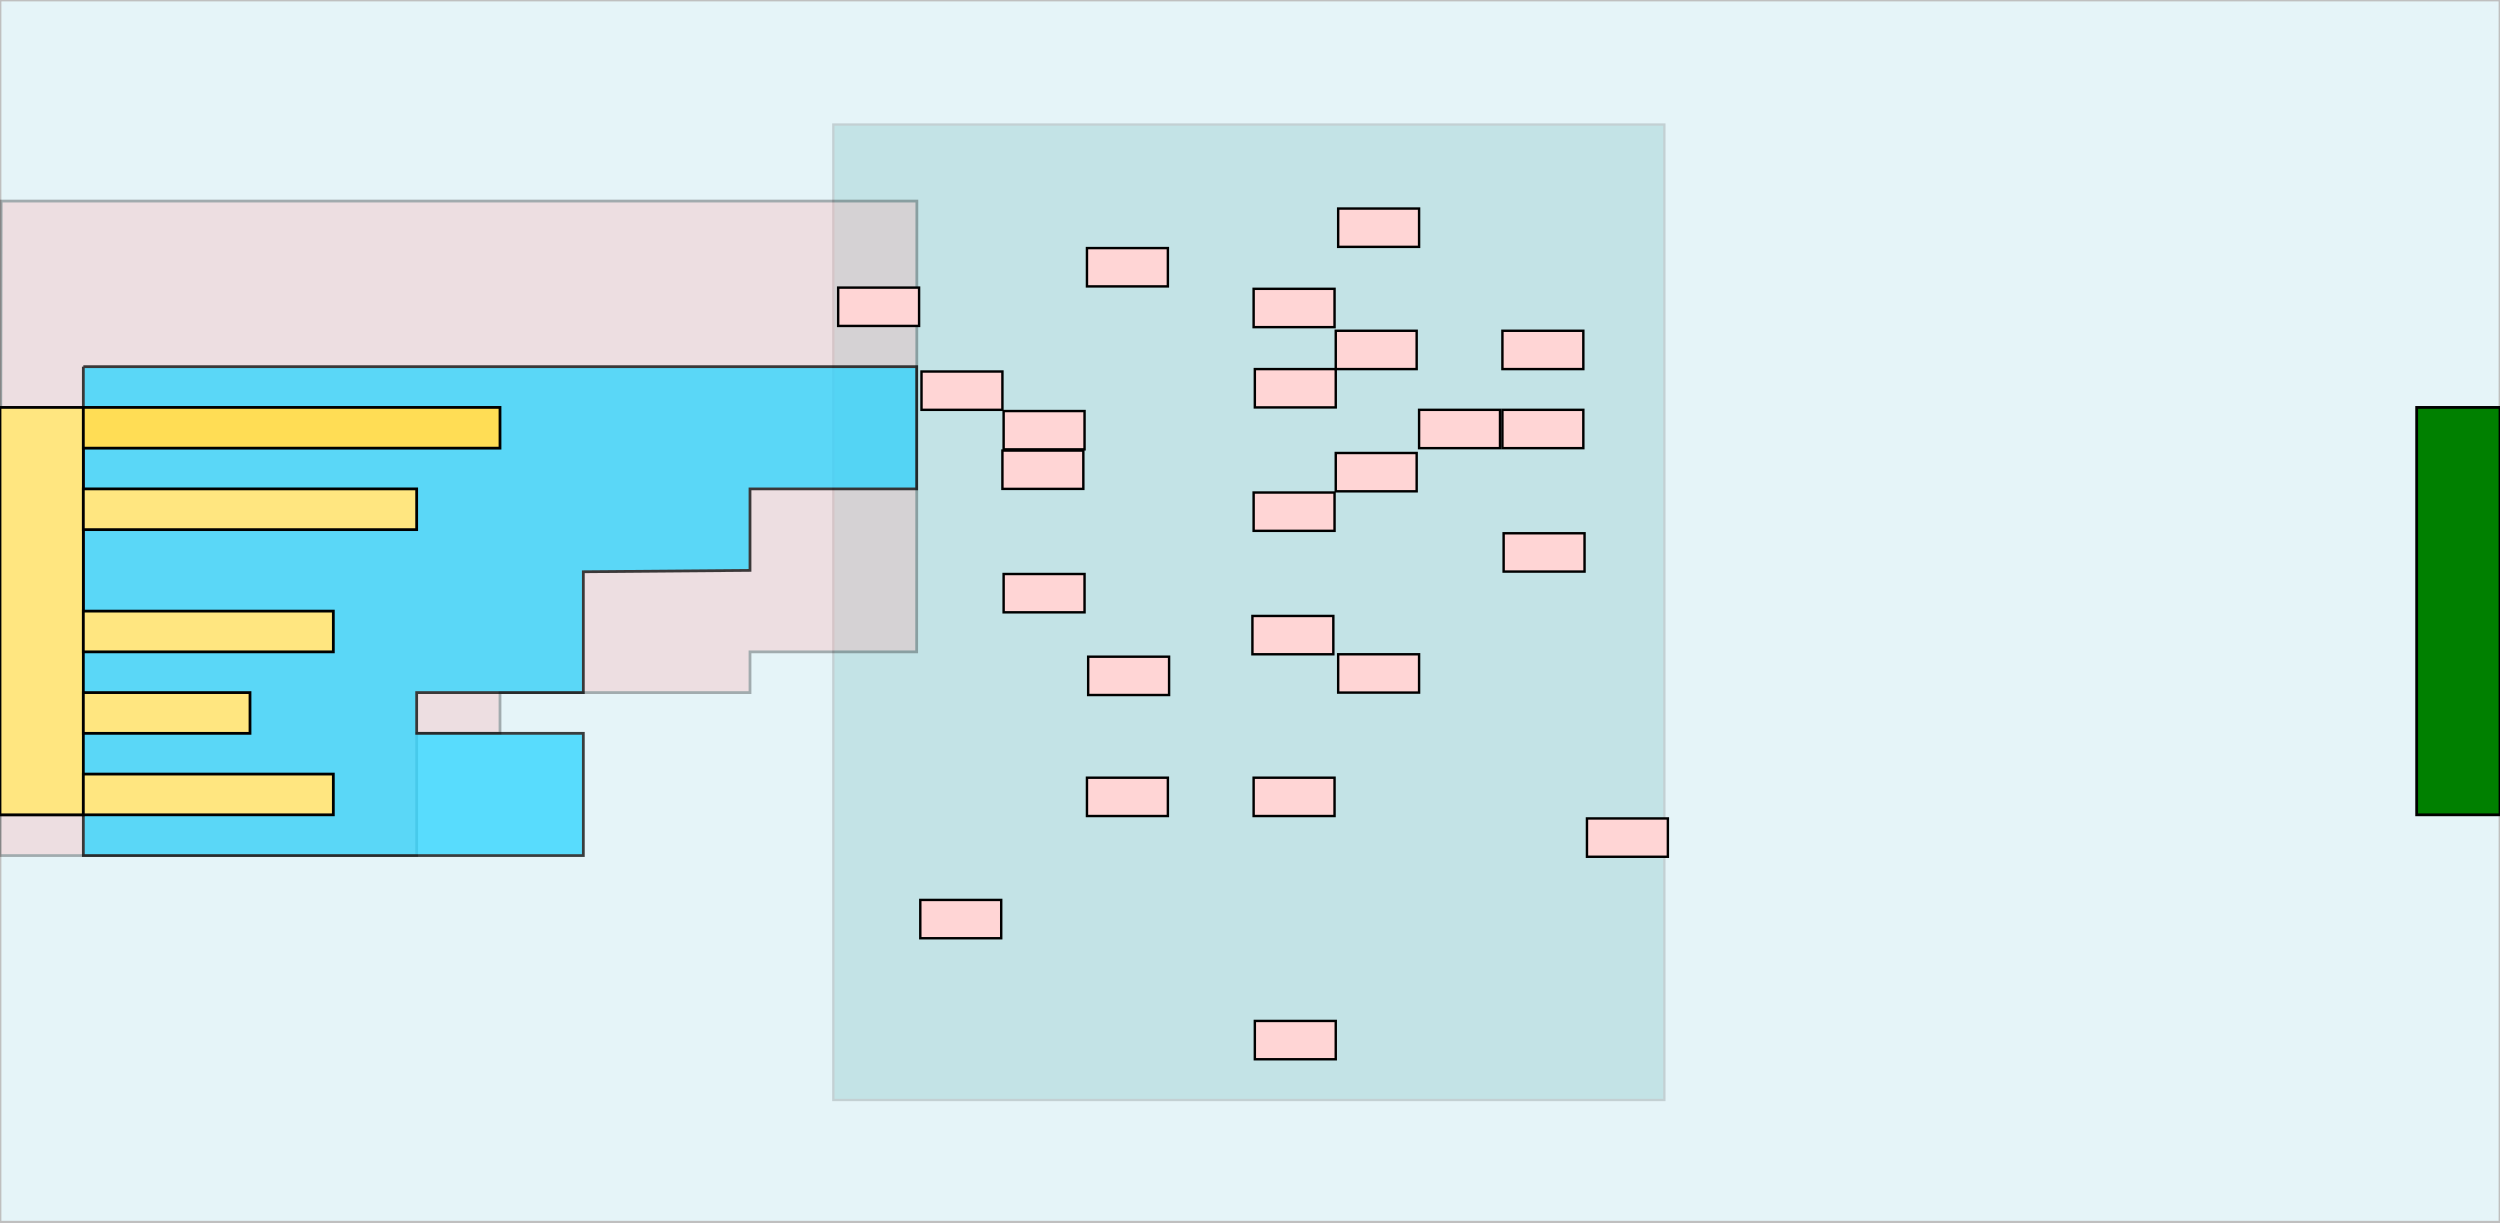
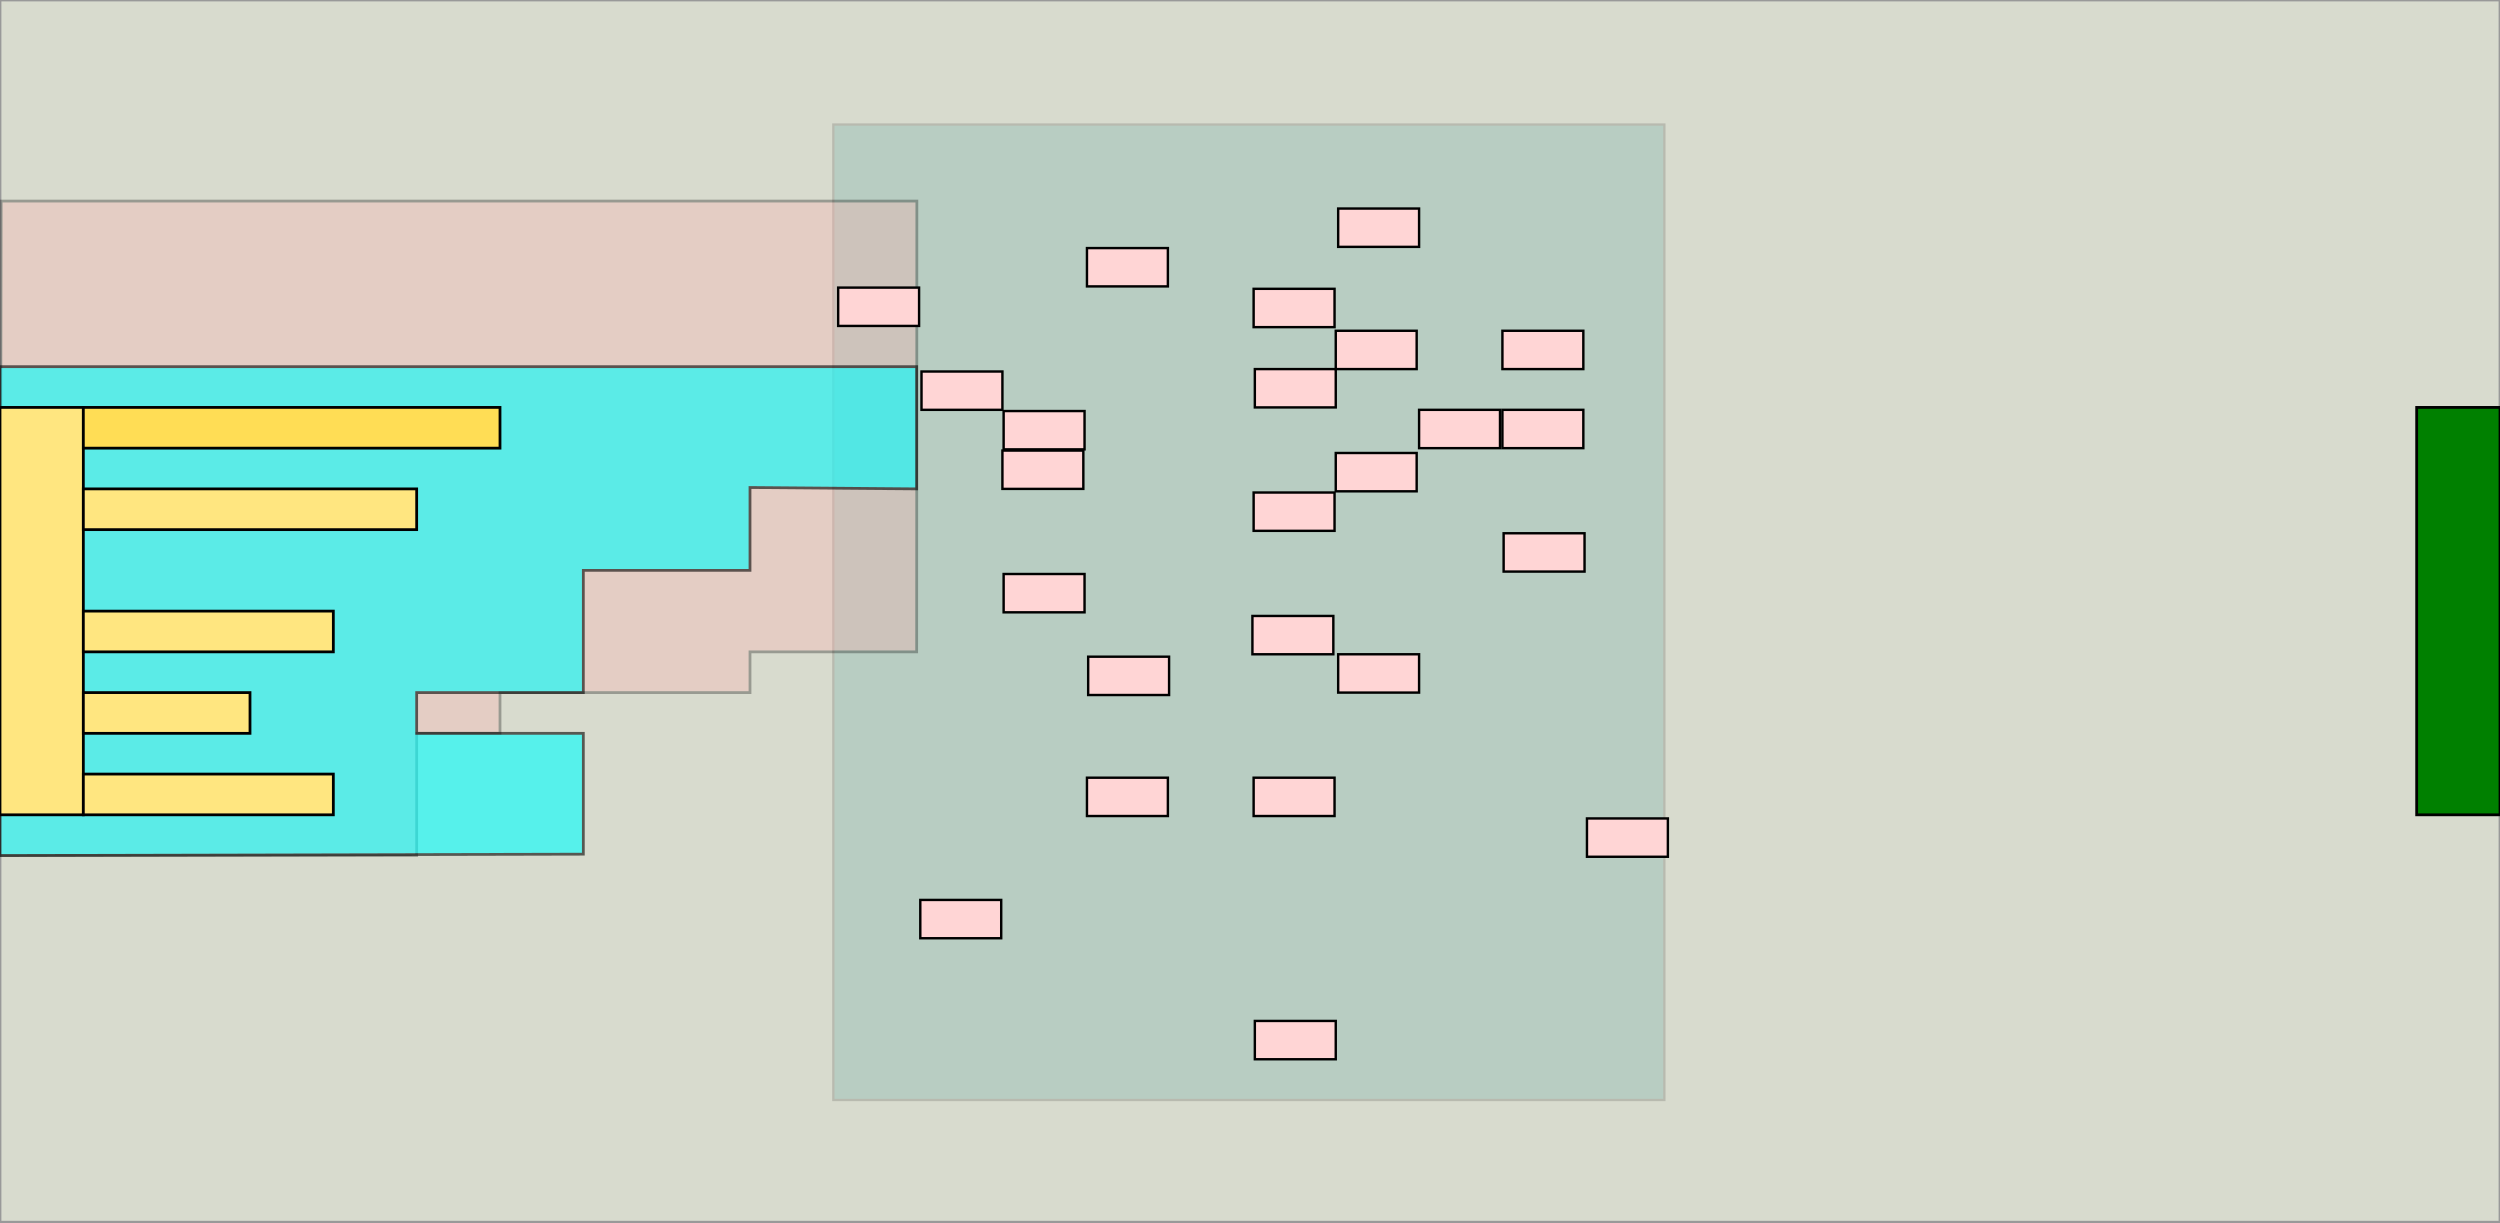
<svg xmlns="http://www.w3.org/2000/svg" width="900" height="440" id="svg3361" version="1.1">
  <defs id="defs3363" />
  <g id="layer1" transform="translate(0,-612.3622)">
    <text xml:space="preserve" style="font-size:20px;font-style:normal;font-weight:normal;line-height:125%;letter-spacing:0px;word-spacing:0px;fill:#000000;fill-opacity:1;stroke:none;font-family:Sans" x="213.238" y="54.292" id="text3440" transform="translate(0,487.3622)">
      <tspan id="tspan3442" x="213.238" y="54.292" />
    </text>
    <text xml:space="preserve" style="font-size:30px;font-style:normal;font-weight:normal;line-height:125%;letter-spacing:0px;word-spacing:0px;fill:#000000;fill-opacity:1;stroke:none;font-family:Sans" x="212.479" y="58.845" id="text3444" transform="translate(0,487.3622)">
      <tspan id="tspan3446" x="212.479" y="58.845" />
    </text>
-     <rect style="opacity:0.25;fill:#37abc8;fill-opacity:0.523;fill-rule:evenodd;stroke:#000000;stroke-width:1;stroke-miterlimit:4;stroke-opacity:1;stroke-dasharray:none" id="rect22839" width="900" height="439.998" x="0" y="0.002" transform="translate(0,612.3622)" />
+     <rect style="opacity:0.4;fill:#445016;fill-opacity:0.523;fill-rule:evenodd;stroke:#000000;stroke-width:1;stroke-miterlimit:4;stroke-opacity:1;stroke-dasharray:none" id="rect22839" width="900" height="439.998" x="0" y="0.002" transform="translate(0,612.3622)" />
  </g>
  <g id="layer2" transform="translate(0,-125)">
    <rect style="opacity:0.15;fill:#008080;fill-rule:evenodd;stroke:#000000;stroke-width:0.827px;stroke-linecap:butt;stroke-linejoin:miter;stroke-opacity:1" id="rect3367" width="299.173" height="351.173" x="300" y="169.827" />
  </g>
  <g id="layer5" transform="translate(0,-125)">
    <path style="opacity:0.3;fill:#ffaaaa;stroke:#000000;stroke-width:1px;stroke-linecap:butt;stroke-linejoin:miter;stroke-opacity:1" d="M 0.428,197.392 0,433.001 l 150,0 0,-44 30,0 0,-14.667 90,0 0,-14.667 60,0 0.072,-162.276 z" id="path22471" />
  </g>
  <g id="layer4" transform="translate(0,-125)">
-     <path style="opacity:0.75;fill:#2ad4ff;stroke:#000000;stroke-width:1px;stroke-linecap:butt;stroke-linejoin:miter;stroke-opacity:1" d="m 30,257.001 0,88 -30,0 0,73.333 30,0 0,14.667 180,0 0,-44 -60,0 0,-14.667 60,0 0,-43.5 60,-0.5 0,-29.333 60,0 0,-44 -300,0" id="path22449" />
+     <path style="opacity:0.6;fill:#00ffff;stroke:#000000;stroke-width:1px;stroke-linecap:butt;stroke-linejoin:miter;stroke-opacity:1" d="m 0,257.001 0,175.999 210,-0.5 0,-43.5 -60,0 0,-14.667 60,0 0,-44 60,0 0,-29.833 60,0.5 0,-29.333 0,-14.667 z" id="path4537" />
  </g>
  <g id="layer3" transform="translate(0,-125)">
    <rect style="fill:#ffd5d5;stroke:#000000;stroke-width:0.871;stroke-miterlimit:4;stroke-opacity:1;stroke-dasharray:none" id="rect21842" width="29.129" height="13.795" x="481.741" y="200.077" />
    <rect style="fill:#ffd5d5;stroke:#000000;stroke-width:0.871;stroke-miterlimit:4;stroke-opacity:1;stroke-dasharray:none" id="rect21842-5" width="29.129" height="13.795" x="331.741" y="258.744" />
    <rect style="fill:#ffd5d5;stroke:#000000;stroke-width:0.871;stroke-miterlimit:4;stroke-opacity:1;stroke-dasharray:none" id="rect21842-2" width="29.129" height="13.795" x="451.306" y="228.975" />
    <rect style="fill:#ffd5d5;stroke:#000000;stroke-width:0.871;stroke-miterlimit:4;stroke-opacity:1;stroke-dasharray:none" id="rect21842-9" width="29.129" height="13.795" x="391.306" y="214.308" />
    <rect style="fill:#ffd5d5;stroke:#000000;stroke-width:0.871;stroke-miterlimit:4;stroke-opacity:1;stroke-dasharray:none" id="rect21842-58" width="29.129" height="13.795" x="361.306" y="331.641" />
    <rect style="fill:#ffd5d5;stroke:#000000;stroke-width:0.871;stroke-miterlimit:4;stroke-opacity:1;stroke-dasharray:none" id="rect21842-99" width="29.129" height="13.795" x="451.306" y="302.308" />
    <rect style="fill:#ffd5d5;stroke:#000000;stroke-width:0.871;stroke-miterlimit:4;stroke-opacity:1;stroke-dasharray:none" id="rect21842-4" width="29.129" height="13.795" x="541.306" y="316.975" />
    <rect style="fill:#ffd5d5;stroke:#000000;stroke-width:0.871;stroke-miterlimit:4;stroke-opacity:1;stroke-dasharray:none" id="rect21842-8" width="29.129" height="13.795" x="361.306" y="272.975" />
    <rect style="fill:#ffd5d5;stroke:#000000;stroke-width:0.871;stroke-miterlimit:4;stroke-opacity:1;stroke-dasharray:none" id="rect21842-9-9" width="29.129" height="13.795" x="391.306" y="404.975" />
    <rect style="fill:#ffd5d5;stroke:#000000;stroke-width:0.871;stroke-miterlimit:4;stroke-opacity:1;stroke-dasharray:none" id="rect21842-9-2" width="29.129" height="13.795" x="451.306" y="404.975" />
    <rect style="fill:#ffd5d5;stroke:#000000;stroke-width:0.871;stroke-miterlimit:4;stroke-opacity:1;stroke-dasharray:none" id="rect21842-9-6" width="29.129" height="13.795" x="571.306" y="419.641" />
    <rect style="fill:#ffd5d5;stroke:#000000;stroke-width:0.871;stroke-miterlimit:4;stroke-opacity:1;stroke-dasharray:none" id="rect21842-4-3" width="29.129" height="13.795" x="301.741" y="228.539" />
    <rect style="fill:#ffd5d5;stroke:#000000;stroke-width:0.871;stroke-miterlimit:4;stroke-opacity:1;stroke-dasharray:none" id="rect21842-4-7" width="29.129" height="13.795" x="391.741" y="361.41" />
    <rect style="fill:#ffd5d5;stroke:#000000;stroke-width:0.871;stroke-miterlimit:4;stroke-opacity:1;stroke-dasharray:none" id="rect21842-4-70" width="29.129" height="13.795" x="450.871" y="346.743" />
    <rect style="fill:#ffd5d5;stroke:#000000;stroke-width:0.871;stroke-miterlimit:4;stroke-opacity:1;stroke-dasharray:none" id="rect21842-4-71" width="29.129" height="13.795" x="451.741" y="257.873" />
    <rect style="fill:#ffd5d5;stroke:#000000;stroke-width:0.871;stroke-miterlimit:4;stroke-opacity:1;stroke-dasharray:none" id="rect21842-4-6" width="29.129" height="13.795" x="510.871" y="272.539" />
    <rect style="fill:#ffd5d5;stroke:#000000;stroke-width:0.871;stroke-miterlimit:4;stroke-opacity:1;stroke-dasharray:none" id="rect21842-4-1" width="29.129" height="13.795" x="481.741" y="360.539" />
    <rect style="fill:#ffd5d5;stroke:#000000;stroke-width:0.871;stroke-miterlimit:4;stroke-opacity:1;stroke-dasharray:none" id="rect21842-4-8" width="29.129" height="13.795" x="331.306" y="448.974" />
    <rect style="fill:#ffd5d5;stroke:#000000;stroke-width:0.871;stroke-miterlimit:4;stroke-opacity:1;stroke-dasharray:none" id="rect21842-9-6-1" width="29.129" height="13.795" x="480.871" y="244.077" />
    <rect style="fill:#ffd5d5;stroke:#000000;stroke-width:0.871;stroke-miterlimit:4;stroke-opacity:1;stroke-dasharray:none" id="rect21842-9-6-0" width="29.129" height="13.795" x="480.871" y="288.077" />
    <rect style="fill:#ffd5d5;stroke:#000000;stroke-width:0.871;stroke-miterlimit:4;stroke-opacity:1;stroke-dasharray:none" id="rect21842-9-6-03" width="29.129" height="13.795" x="360.871" y="287.206" />
    <rect style="fill:#ffd5d5;stroke:#000000;stroke-width:0.871;stroke-miterlimit:4;stroke-opacity:1;stroke-dasharray:none" id="rect21842-9-6-9" width="29.129" height="13.795" x="540.871" y="244.077" />
    <rect style="fill:#ffd5d5;stroke:#000000;stroke-width:0.871;stroke-miterlimit:4;stroke-opacity:1;stroke-dasharray:none" id="rect21842-9-6-6" width="29.129" height="13.795" x="540.871" y="272.539" />
    <rect style="fill:#ffd5d5;stroke:#000000;stroke-width:0.871;stroke-miterlimit:4;stroke-opacity:1;stroke-dasharray:none" id="rect21842-9-6-68" width="29.129" height="13.795" x="451.741" y="492.538" />
    <rect transform="translate(0,-487.3622)" style="fill:#ffe680;stroke:#000000;stroke-width:1;stroke-miterlimit:4;stroke-opacity:1;stroke-dasharray:none" id="rect22051" width="30" height="146.666" x="0" y="759.03" />
    <rect transform="translate(0,-487.3622)" style="fill:#008000;stroke:#000000;stroke-width:1;stroke-miterlimit:4;stroke-opacity:1;stroke-dasharray:none" id="rect22051-1" width="30" height="146.666" x="870" y="759.03" />
    <rect style="fill:#ffdd55;stroke:#000000;stroke-width:1;stroke-miterlimit:4;stroke-opacity:1;stroke-dasharray:none" id="rect22079" width="150" height="14.667" x="30" y="271.668" />
    <rect style="fill:#ffe680;stroke:#000000;stroke-width:1;stroke-miterlimit:4;stroke-opacity:1;stroke-dasharray:none" id="rect22081" width="120" height="14.667" x="30" y="301.001" />
    <rect style="fill:#ffe680;stroke:#000000;stroke-width:1;stroke-miterlimit:4;stroke-opacity:1;stroke-dasharray:none" id="rect22083" width="90" height="14.667" x="30" y="345.001" />
    <rect style="fill:#ffe680;stroke:#000000;stroke-width:1;stroke-miterlimit:4;stroke-opacity:1;stroke-dasharray:none" id="rect22085" width="60" height="14.667" x="30" y="374.334" />
    <rect style="fill:#ffe680;stroke:#000000;stroke-width:1;stroke-miterlimit:4;stroke-opacity:1;stroke-dasharray:none" id="rect22087" width="90" height="14.667" x="30" y="403.667" />
  </g>
</svg>
